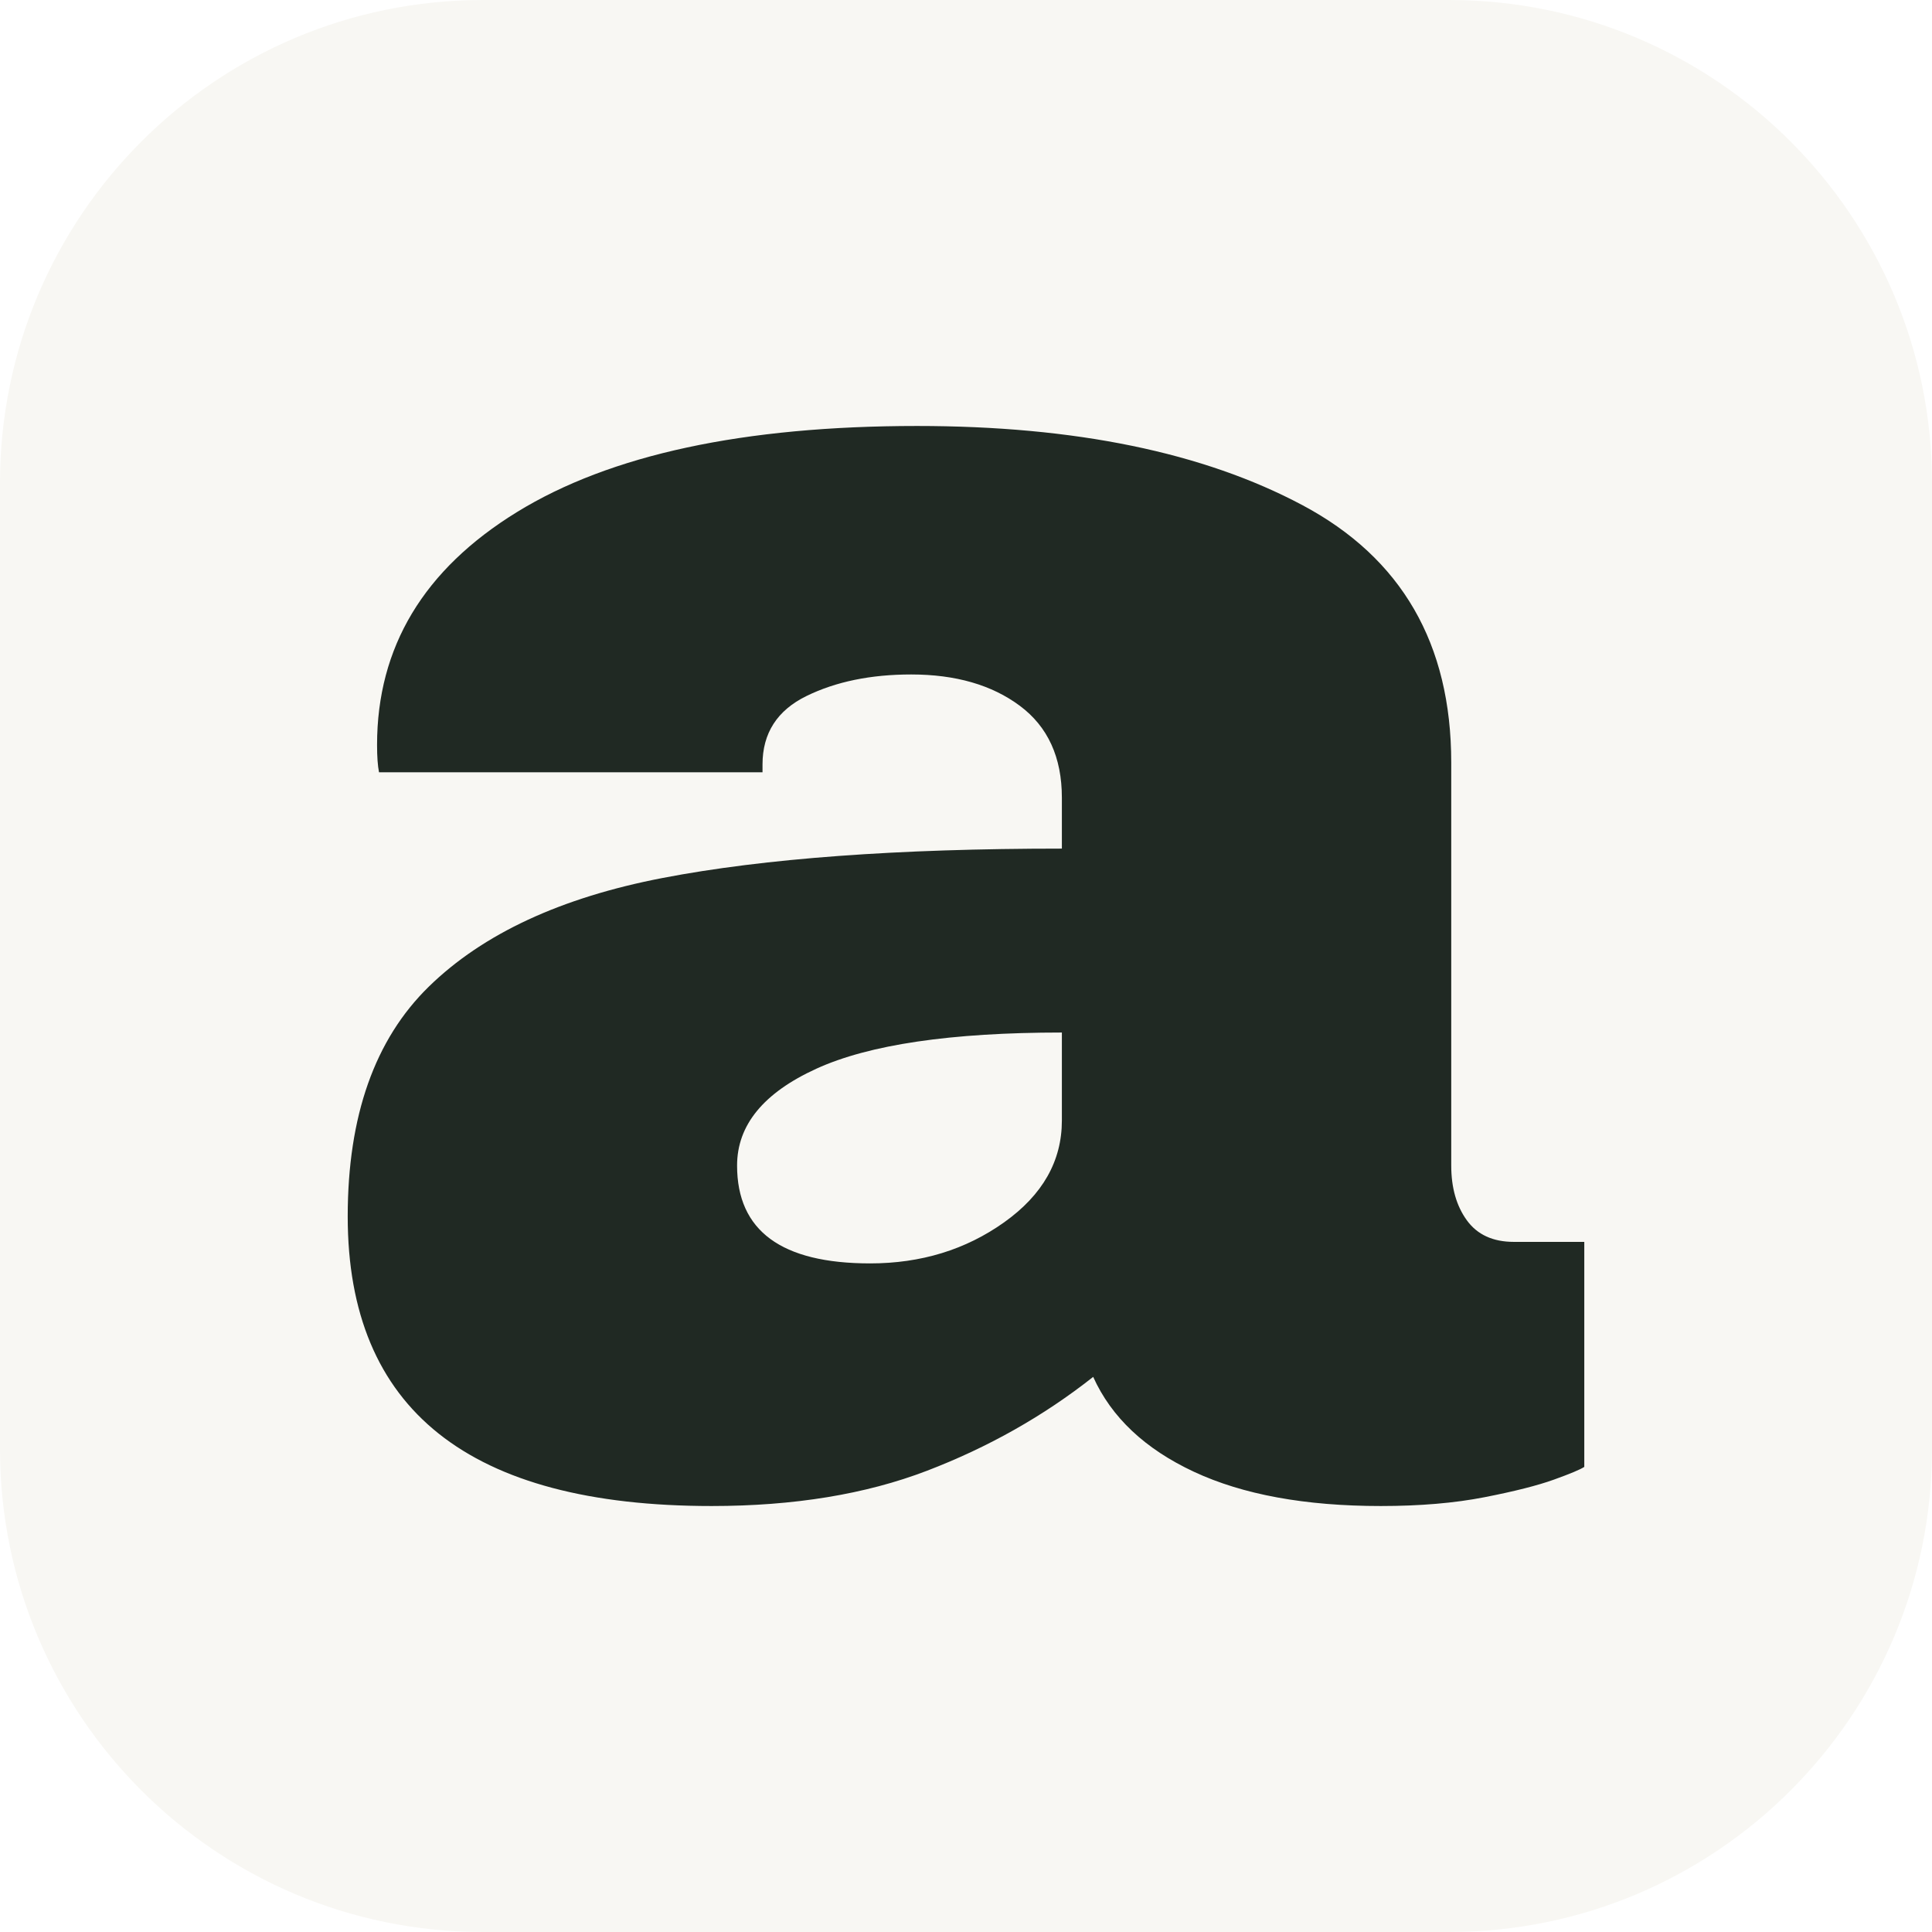
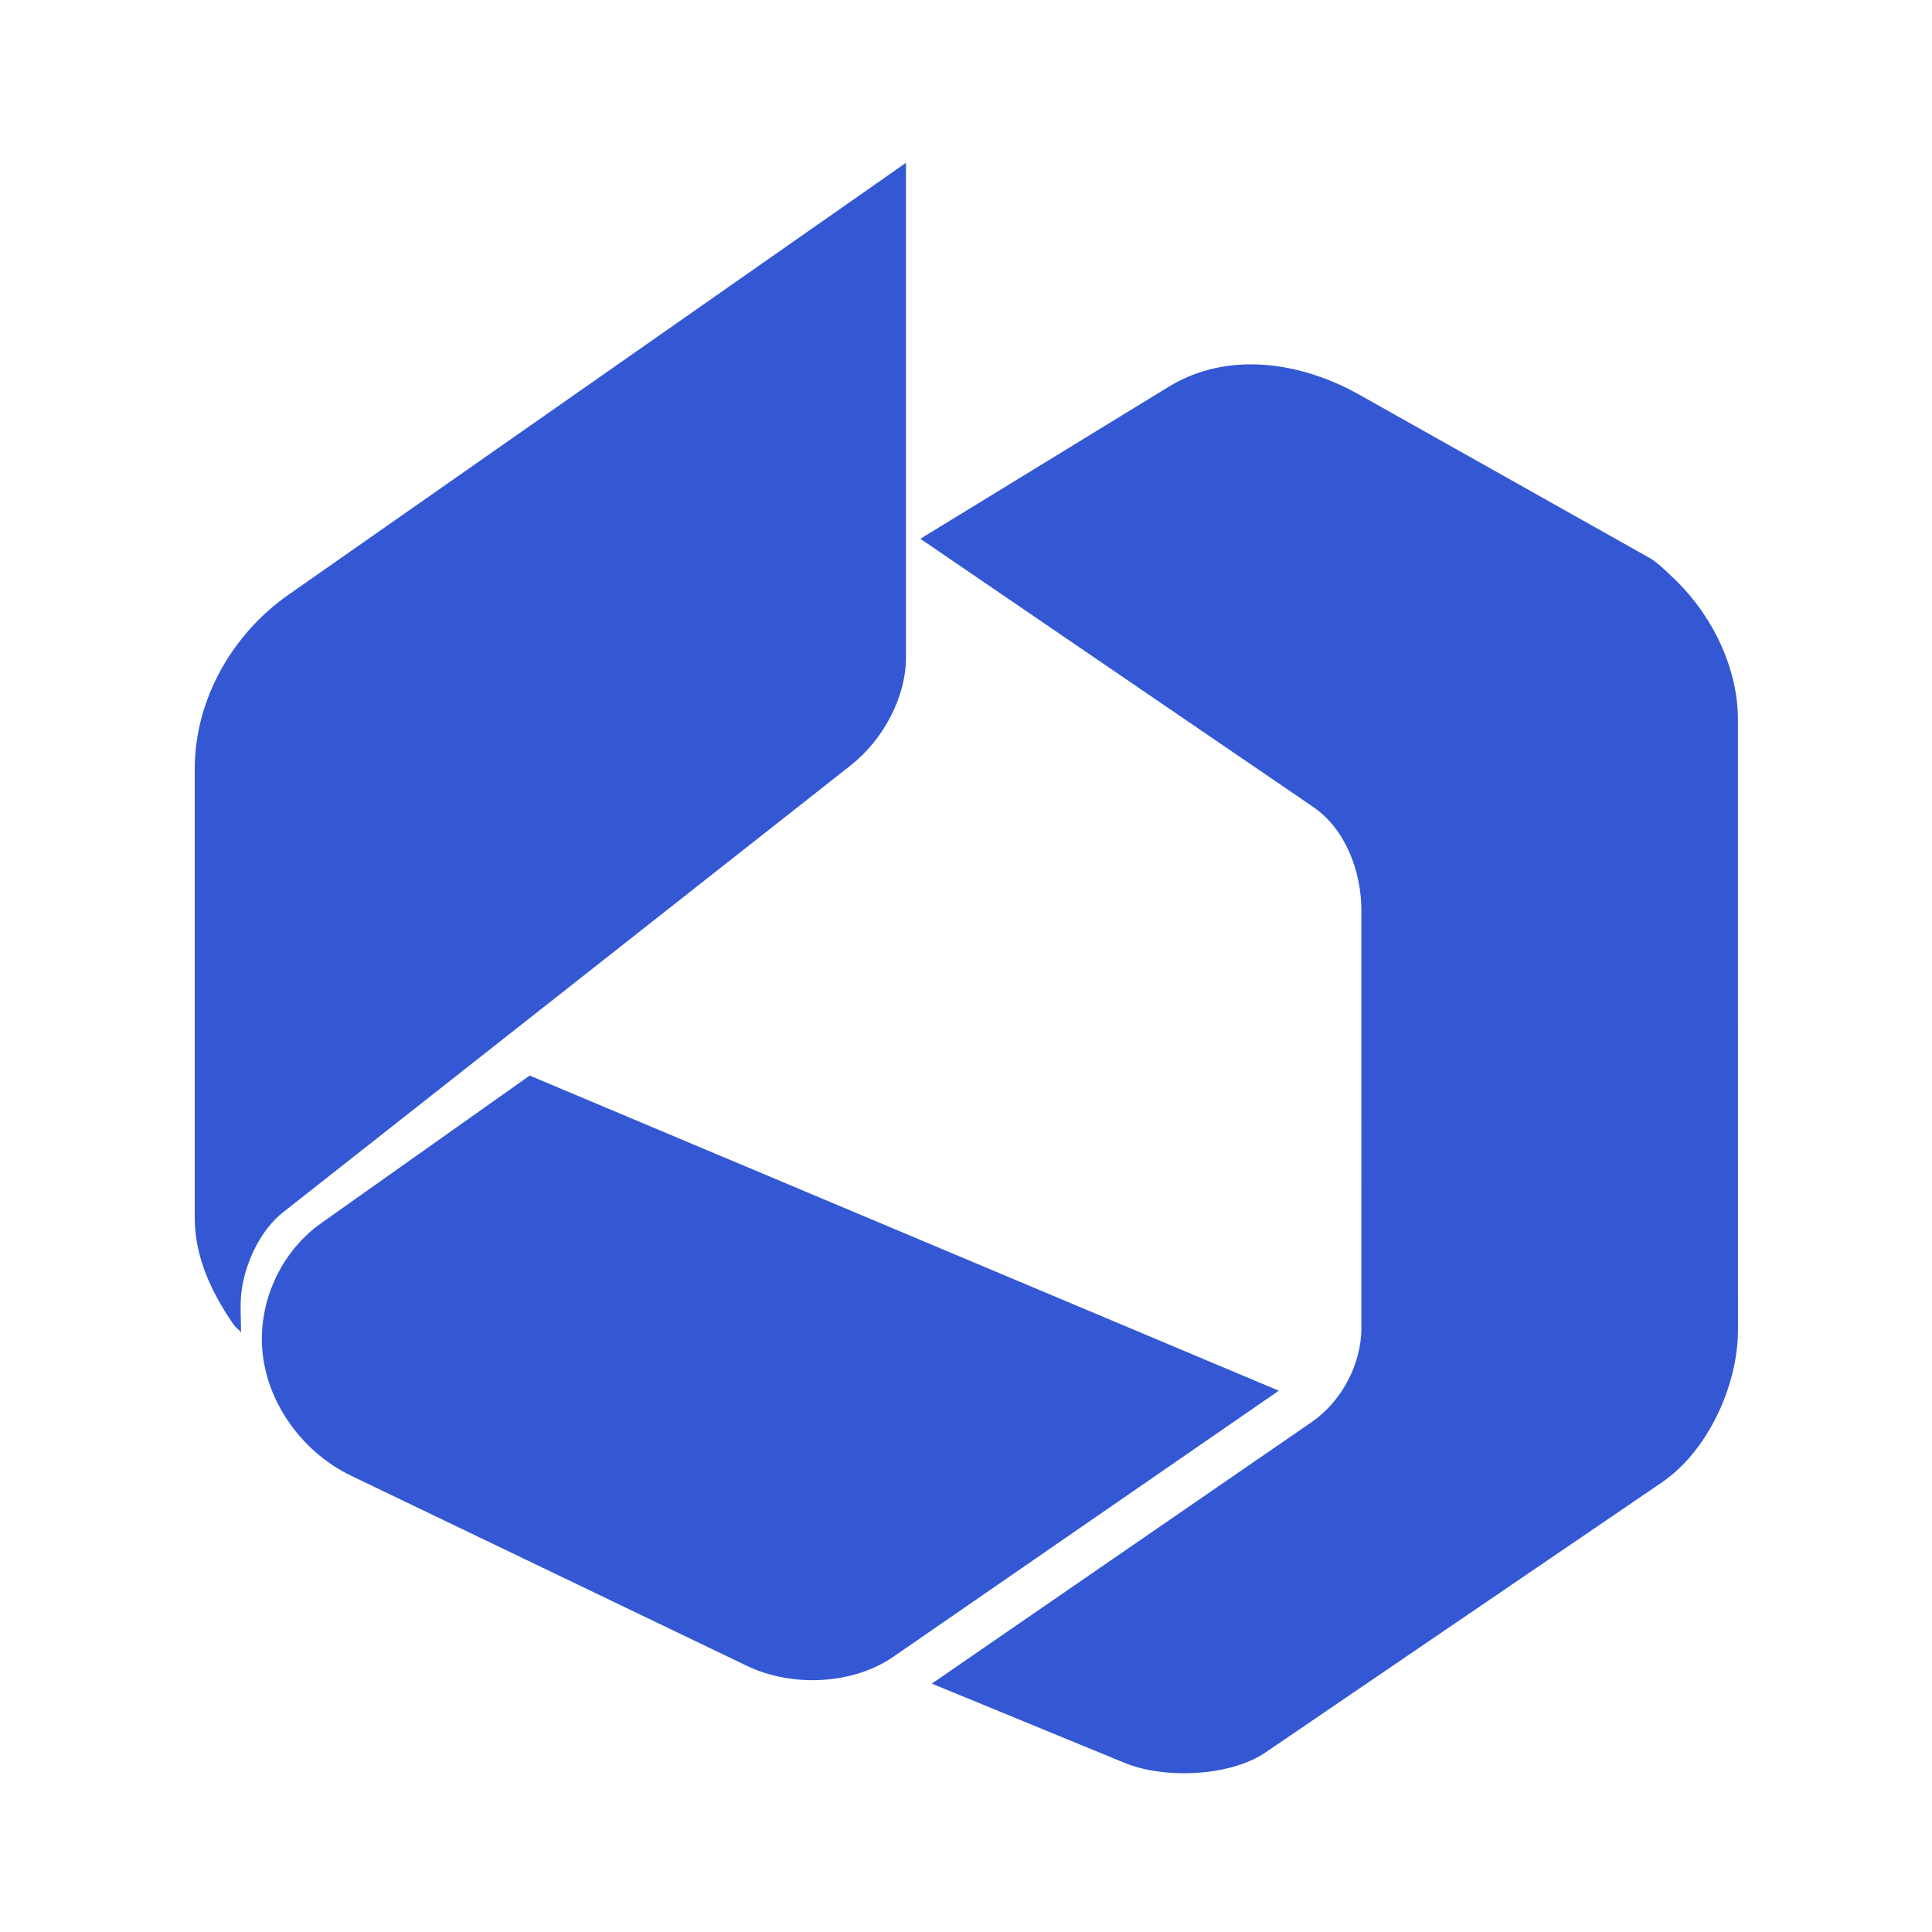
- <svg xmlns="http://www.w3.org/2000/svg" viewBox="0 0 64 64">
-   <rect width="64" height="64" rx="16" fill="#f8f7f3" />
-   <path d="M594 -368V-162Q594 -145 602.0 -134.0Q610 -123 626 -123H662V-8Q659 -6 646.5 -1.5Q634 3 611.0 7.5Q588 12 558 12Q500 12 462.5 -5.5Q425 -23 411 -54Q373 -24 326.0 -6.0Q279 12 216 12Q30 12 30 -136Q30 -213 71.5 -253.5Q113 -294 191.0 -309.0Q269 -324 395 -324V-350Q395 -381 373.5 -397.0Q352 -413 318 -413Q287 -413 264.5 -402.0Q242 -391 242 -367V-363H46Q45 -368 45 -377Q45 -452 116.5 -496.0Q188 -540 321 -540Q442 -540 518.0 -499.5Q594 -459 594 -368ZM229 -162Q229 -112 297 -112Q336 -112 365.5 -133.0Q395 -154 395 -185V-230Q310 -230 269.5 -211.5Q229 -193 229 -162Z" transform="translate(9.57407 49.1111) scale(0.0648148)" fill="#202923" />
+ <svg xmlns="http://www.w3.org/2000/svg" viewBox="100 100 1054 1054">
+   <path d="M 594.25 188.83 L 257.5 424.37 C 226.68 445.9 206.24 481.61 206.24 519.5 L 206.25 764.5 C 206.25 786 215.51 805.29 227.37 822.5 C 228.52 824.16 230.34 825.34 231.5 826.85 C 231.5 818.62 230.67 809.81 232.19 801.5 C 234.87 786.87 242.54 770.71 254.5 761.3 L 564.16 517.5 C 581.44 503.9 594.32 480.73 594.25 458.5 L 594.25 188.83 Z" fill="#3458d4" />
+   <path d="M 388.96 686.78 L 275.5 767.1 C 255.1 781.41 242.85 805.78 242.85 830.5 C 242.85 861.88 263.47 891.59 291.5 905.06 L 507.5 1008.81 C 531.77 1020.47 565.07 1019.31 587.5 1003.74 L 797.65 858.7 L 388.96 686.78 Z" fill="#3458d4" />
+   <path d="M 602.1 393.93 L 816.5 540.28 C 834.29 552.52 842.69 575.78 842.69 596.5 L 842.7 824.5 C 842.7 844.35 831.83 864.63 815.5 875.87 L 608.34 1018.5 L 713.5 1061.72 C 735.03 1070.57 770.87 1069.35 790.5 1055.97 L 1006.5 908.82 C 1031.96 891.47 1048.15 855.6 1048.15 825.5 L 1048.12 492.5 C 1048.11 463.54 1033.37 434.49 1012.5 414.94 C 1008.54 411.23 1004.26 406.81 999.5 404.14 L 841.5 315.29 C 809.99 297.57 769.96 291.13 737.5 311.05 L 602.1 393.93 Z" fill="#3458d4" />
</svg>
